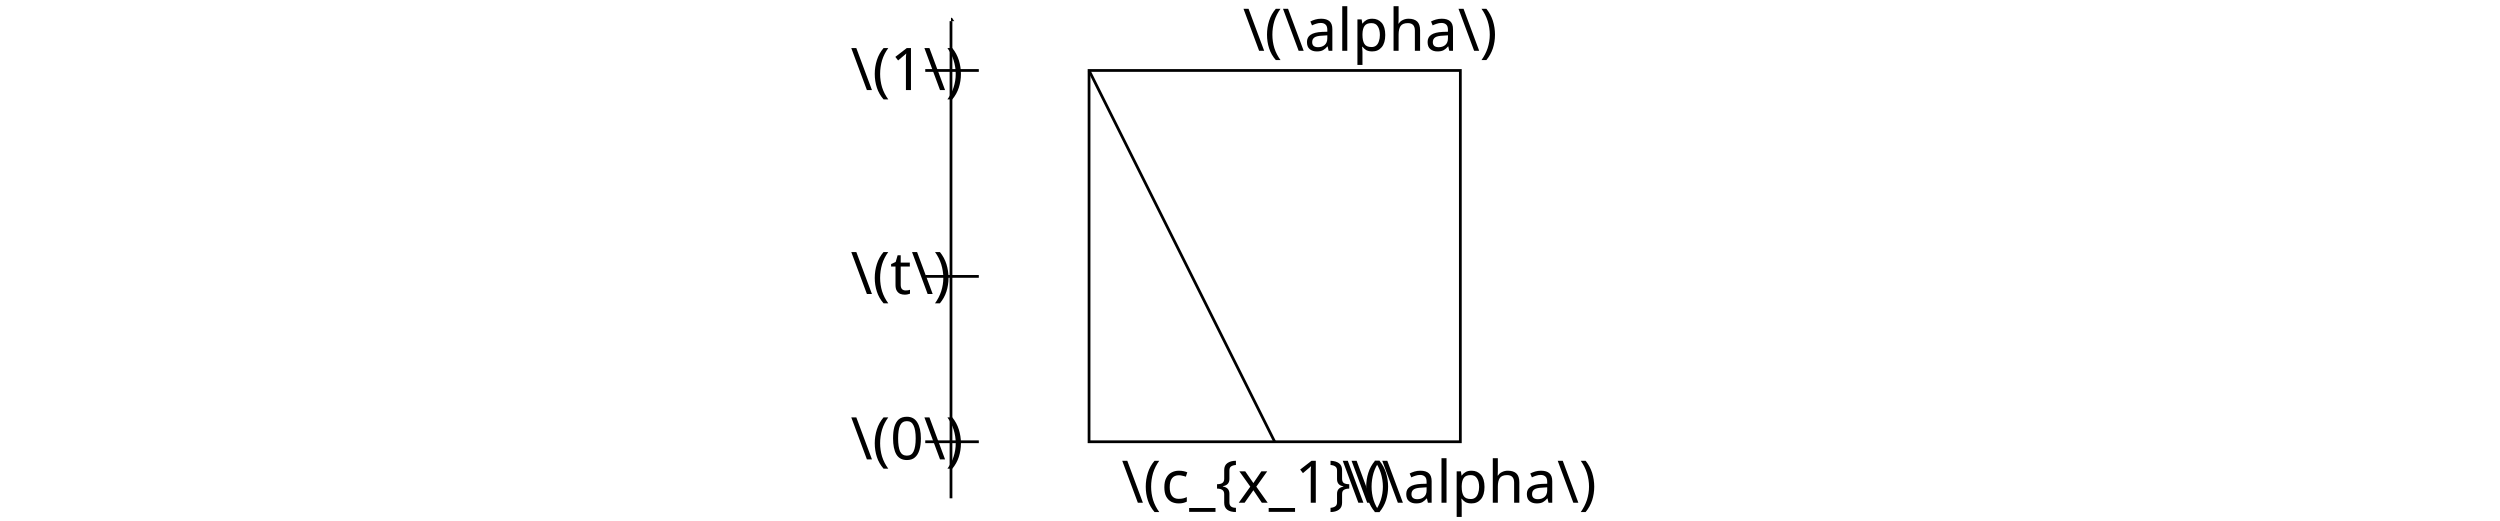
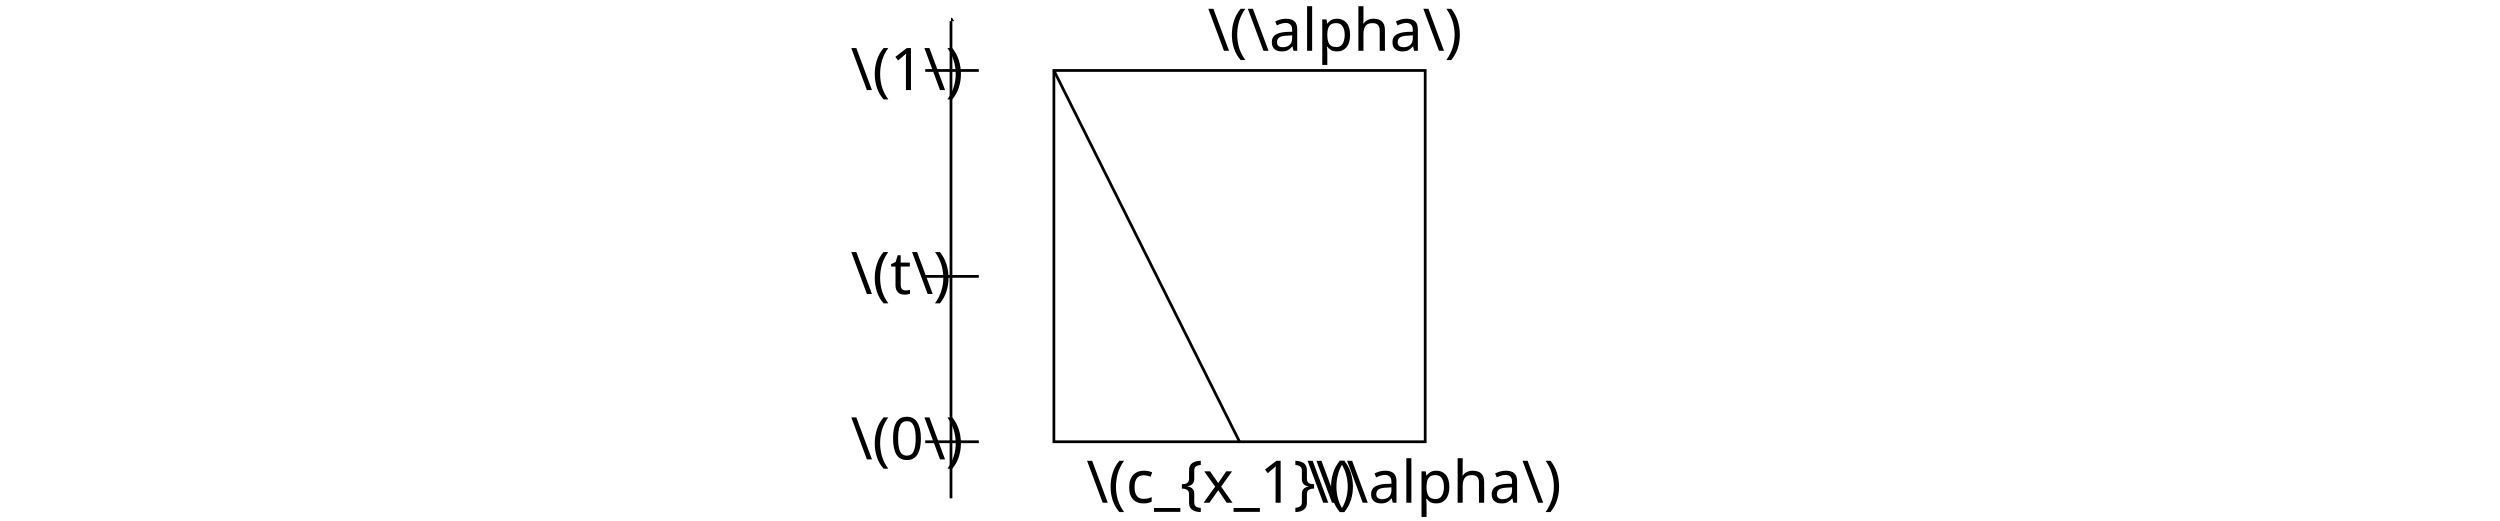
<svg xmlns="http://www.w3.org/2000/svg" width="240mm" height="50mm" viewBox="0 0 240 50" version="1.1" id="svg8">
  <defs id="defs2">
    <marker id="marker-arrow-1" orient="auto-start-reverse" refY="0" refX="0" markerHeight="3" markerWidth="2">
      <g transform="scale(1.393333)" id="g4467">
        <path d="M -1.554,2.072 C -1.425,1.295 0,0.13 0.389,0 0,-0.13 -1.425,-1.295 -1.554,-2.072" style="fill:none;stroke:#000000;stroke-width:{0.6};stroke-linecap:round;stroke-linejoin:round;stroke-miterlimit:10;stroke-dasharray:none;stroke-opacity:1�        inkscape:connector-curvature=" id="path4465" />

+ 
0" /&gt;
   </g>
    </marker>
  </defs>
  <g id="layer1" transform="translate(0,-177)">
-     <rect style="font-variation-settings:normal;vector-effect:none;fill:none;fill-opacity:1;fill-rule:evenodd;stroke:#000000;stroke-width:0.265;stroke-linecap:butt;stroke-linejoin:miter;stroke-miterlimit:4;stroke-dasharray:none;stroke-dashoffset:0;stroke-opacity:1;-inkscape-stroke:none;marker-start:none;marker-end:none;stop-color:#000000" id="rect845" width="35.644" height="35.644" x="104.549" y="183.765" />
-     <text xml:space="preserve" style="font-size:5.644px;line-height:1.25;font-family:sans-serif;letter-spacing:0px;word-spacing:0px;stroke-width:0.265" x="128.838" y="225.268" id="text1054">
-       <tspan id="tspan1052" style="stroke-width:0.265" x="128.838" y="225.268">\(\alpha\)</tspan>
+     <rect style="font-variation-settings:normal;vector-effect:none;fill:none;fill-opacity:1;fill-rule:evenodd;stroke:#000000;stroke-width:0.265;stroke-linecap:butt;stroke-linejoin:miter;stroke-miterlimit:4;stroke-dasharray:none;stroke-dashoffset:0;stroke-opacity:1;-inkscape-stroke:none;marker-start:none;marker-end:none;stop-color:#000000" id="rect845" width="35.644" height="35.644" x="101.174" y="183.765" />
+     <text xml:space="preserve" style="font-size:5.644px;line-height:1.25;font-family:sans-serif;letter-spacing:0px;word-spacing:0px;stroke-width:0.265" x="125.463" y="225.268" id="text1054">
+       <tspan id="tspan1052" style="stroke-width:0.265" x="125.463" y="225.268">\(\alpha\)</tspan>
    </text>
-     <text xml:space="preserve" style="font-size:5.644px;line-height:1.25;font-family:sans-serif;letter-spacing:0px;word-spacing:0px;stroke-width:0.265" x="119.313" y="181.877" id="text12258">
-       <tspan id="tspan12256" style="stroke-width:0.265" x="119.313" y="181.877">\(\alpha\)</tspan>
+     <text xml:space="preserve" style="font-size:5.644px;line-height:1.25;font-family:sans-serif;letter-spacing:0px;word-spacing:0px;stroke-width:0.265" x="115.938" y="181.877" id="text12258">
+       <tspan id="tspan12256" style="stroke-width:0.265" x="115.938" y="181.877">\(\alpha\)</tspan>
    </text>
-     <path style="fill:none;fill-opacity:1;stroke:#000000;stroke-width:0.265;stroke-linecap:butt;stroke-linejoin:miter;stroke-dasharray:none;stroke-opacity:1;marker-start:none;marker-end:none" d="m 104.549,183.765 17.822,35.644" id="path1692" />
-     <text xml:space="preserve" style="font-size:5.644px;line-height:1.25;font-family:sans-serif;letter-spacing:0px;word-spacing:0px;stroke-width:0.265" x="107.672" y="225.268" id="text1964">
-       <tspan id="tspan1962" style="stroke-width:0.265" x="107.672" y="225.268">\(c_{x_1}\)</tspan>
+     <path style="fill:none;fill-opacity:1;stroke:#000000;stroke-width:0.265;stroke-linecap:butt;stroke-linejoin:miter;stroke-dasharray:none;stroke-opacity:1;marker-start:none;marker-end:none" d="m 101.174,183.765 17.822,35.644" id="path1692" />
+     <text xml:space="preserve" style="font-size:5.644px;line-height:1.25;font-family:sans-serif;letter-spacing:0px;word-spacing:0px;stroke-width:0.265" x="104.297" y="225.268" id="text1964">
+       <tspan id="tspan1962" style="stroke-width:0.265" x="104.297" y="225.268">\(c_{x_1}\)</tspan>
    </text>
    <path style="fill:none;fill-opacity:1;stroke:#000000;stroke-width:0.265;stroke-linecap:butt;stroke-linejoin:miter;stroke-dasharray:none;stroke-opacity:1;marker-start:none;marker-end:url(#marker-arrow-1)" d="M 91.295,224.838 V 179.028" id="path4461" />
    <path style="fill:none;fill-opacity:1;stroke:#000000;stroke-width:0.265;stroke-linecap:butt;stroke-linejoin:miter;stroke-dasharray:none;stroke-opacity:1;marker-start:none;marker-end:none" d="M 93.966,219.409 H 88.825" id="path4713" />
    <path style="fill:none;fill-opacity:1;stroke:#000000;stroke-width:0.265;stroke-linecap:butt;stroke-linejoin:miter;stroke-dasharray:none;stroke-opacity:1;marker-start:none;marker-end:none" d="M 93.966,203.534 H 88.825" id="path4836" />
    <path style="fill:none;fill-opacity:1;stroke:#000000;stroke-width:0.265;stroke-linecap:butt;stroke-linejoin:miter;stroke-dasharray:none;stroke-opacity:1;marker-start:none;marker-end:none" d="M 93.966,183.765 H 88.825" id="path4842" />
    <text xml:space="preserve" style="font-size:5.644px;line-height:1.25;font-family:sans-serif;letter-spacing:0px;word-spacing:0px;stroke-width:0.265" x="81.66" y="205.229" id="text5004">
      <tspan id="tspan5002" style="stroke-width:0.265" x="81.66" y="205.229">\(t\)</tspan>
    </text>
    <text xml:space="preserve" style="font-size:5.644px;line-height:1.25;font-family:sans-serif;letter-spacing:0px;word-spacing:0px;stroke-width:0.265" x="81.66" y="221.104" id="text5586">
      <tspan id="tspan5584" style="stroke-width:0.265" x="81.66" y="221.104">\(0\)</tspan>
    </text>
    <text xml:space="preserve" style="font-size:5.644px;line-height:1.25;font-family:sans-serif;letter-spacing:0px;word-spacing:0px;stroke-width:0.265" x="81.66" y="185.65" id="text5838">
      <tspan id="tspan5836" style="stroke-width:0.265" x="81.66" y="185.65">\(1\)</tspan>
    </text>
  </g>
</svg>
